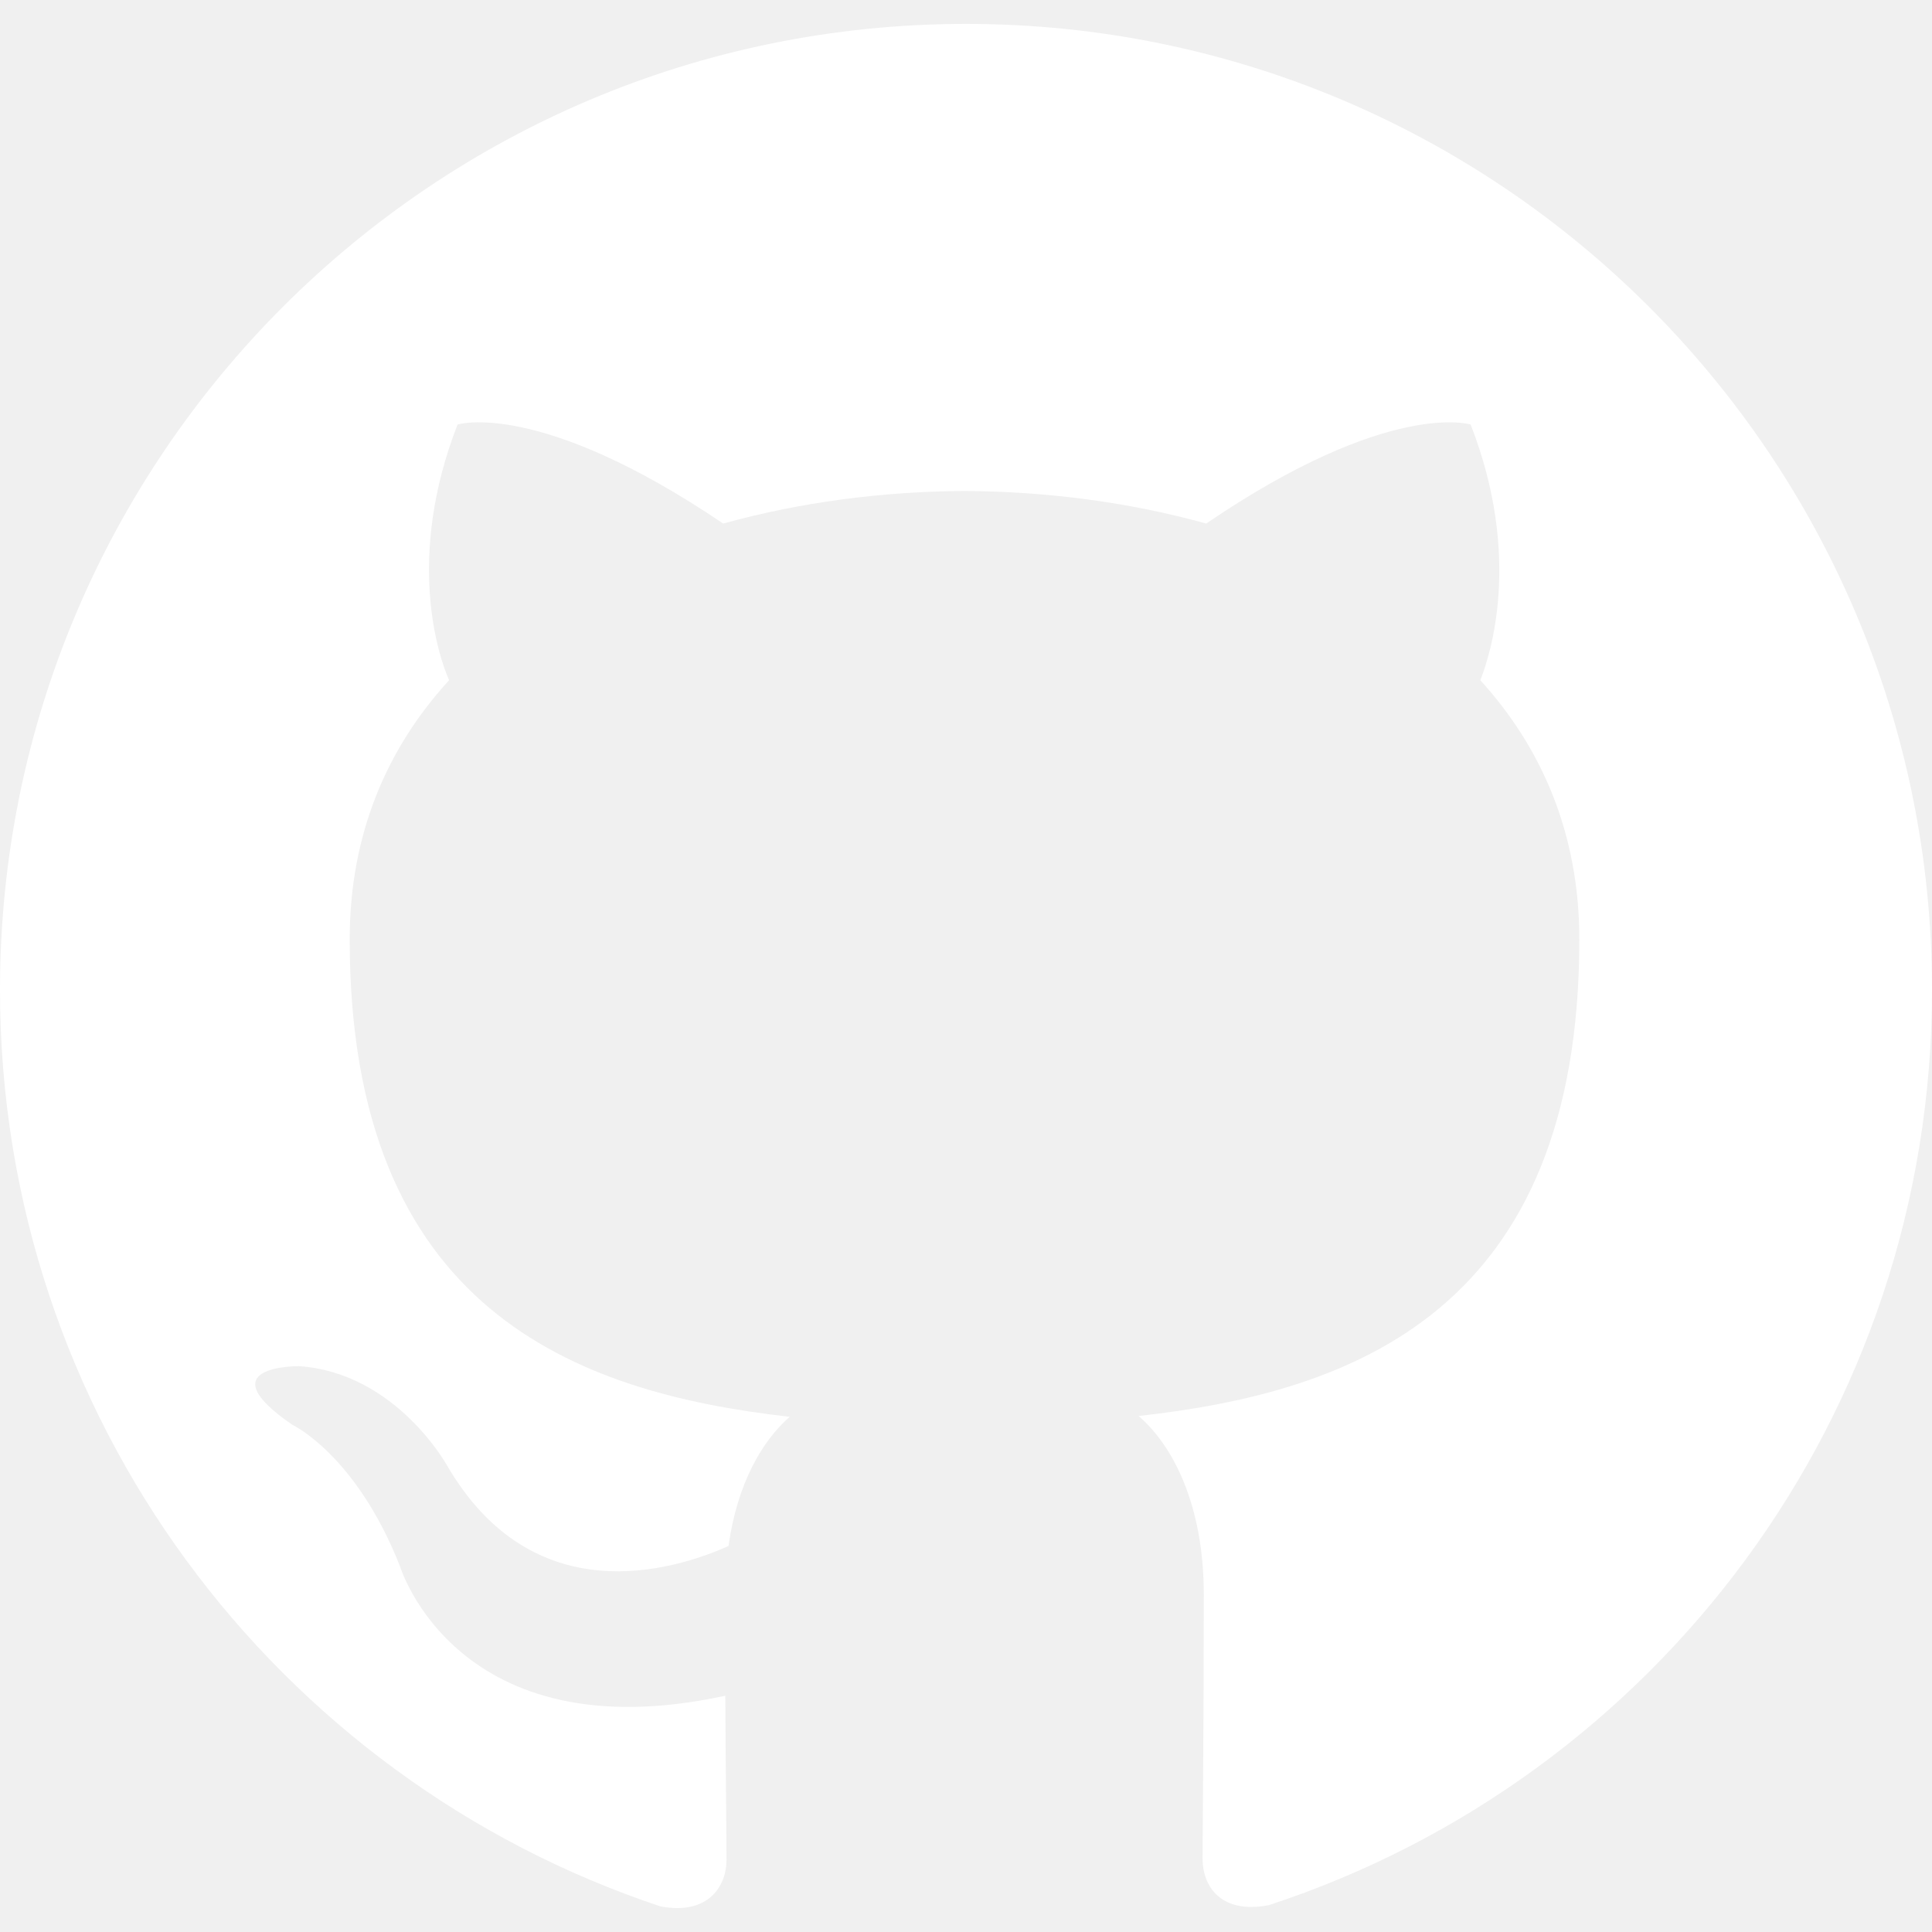
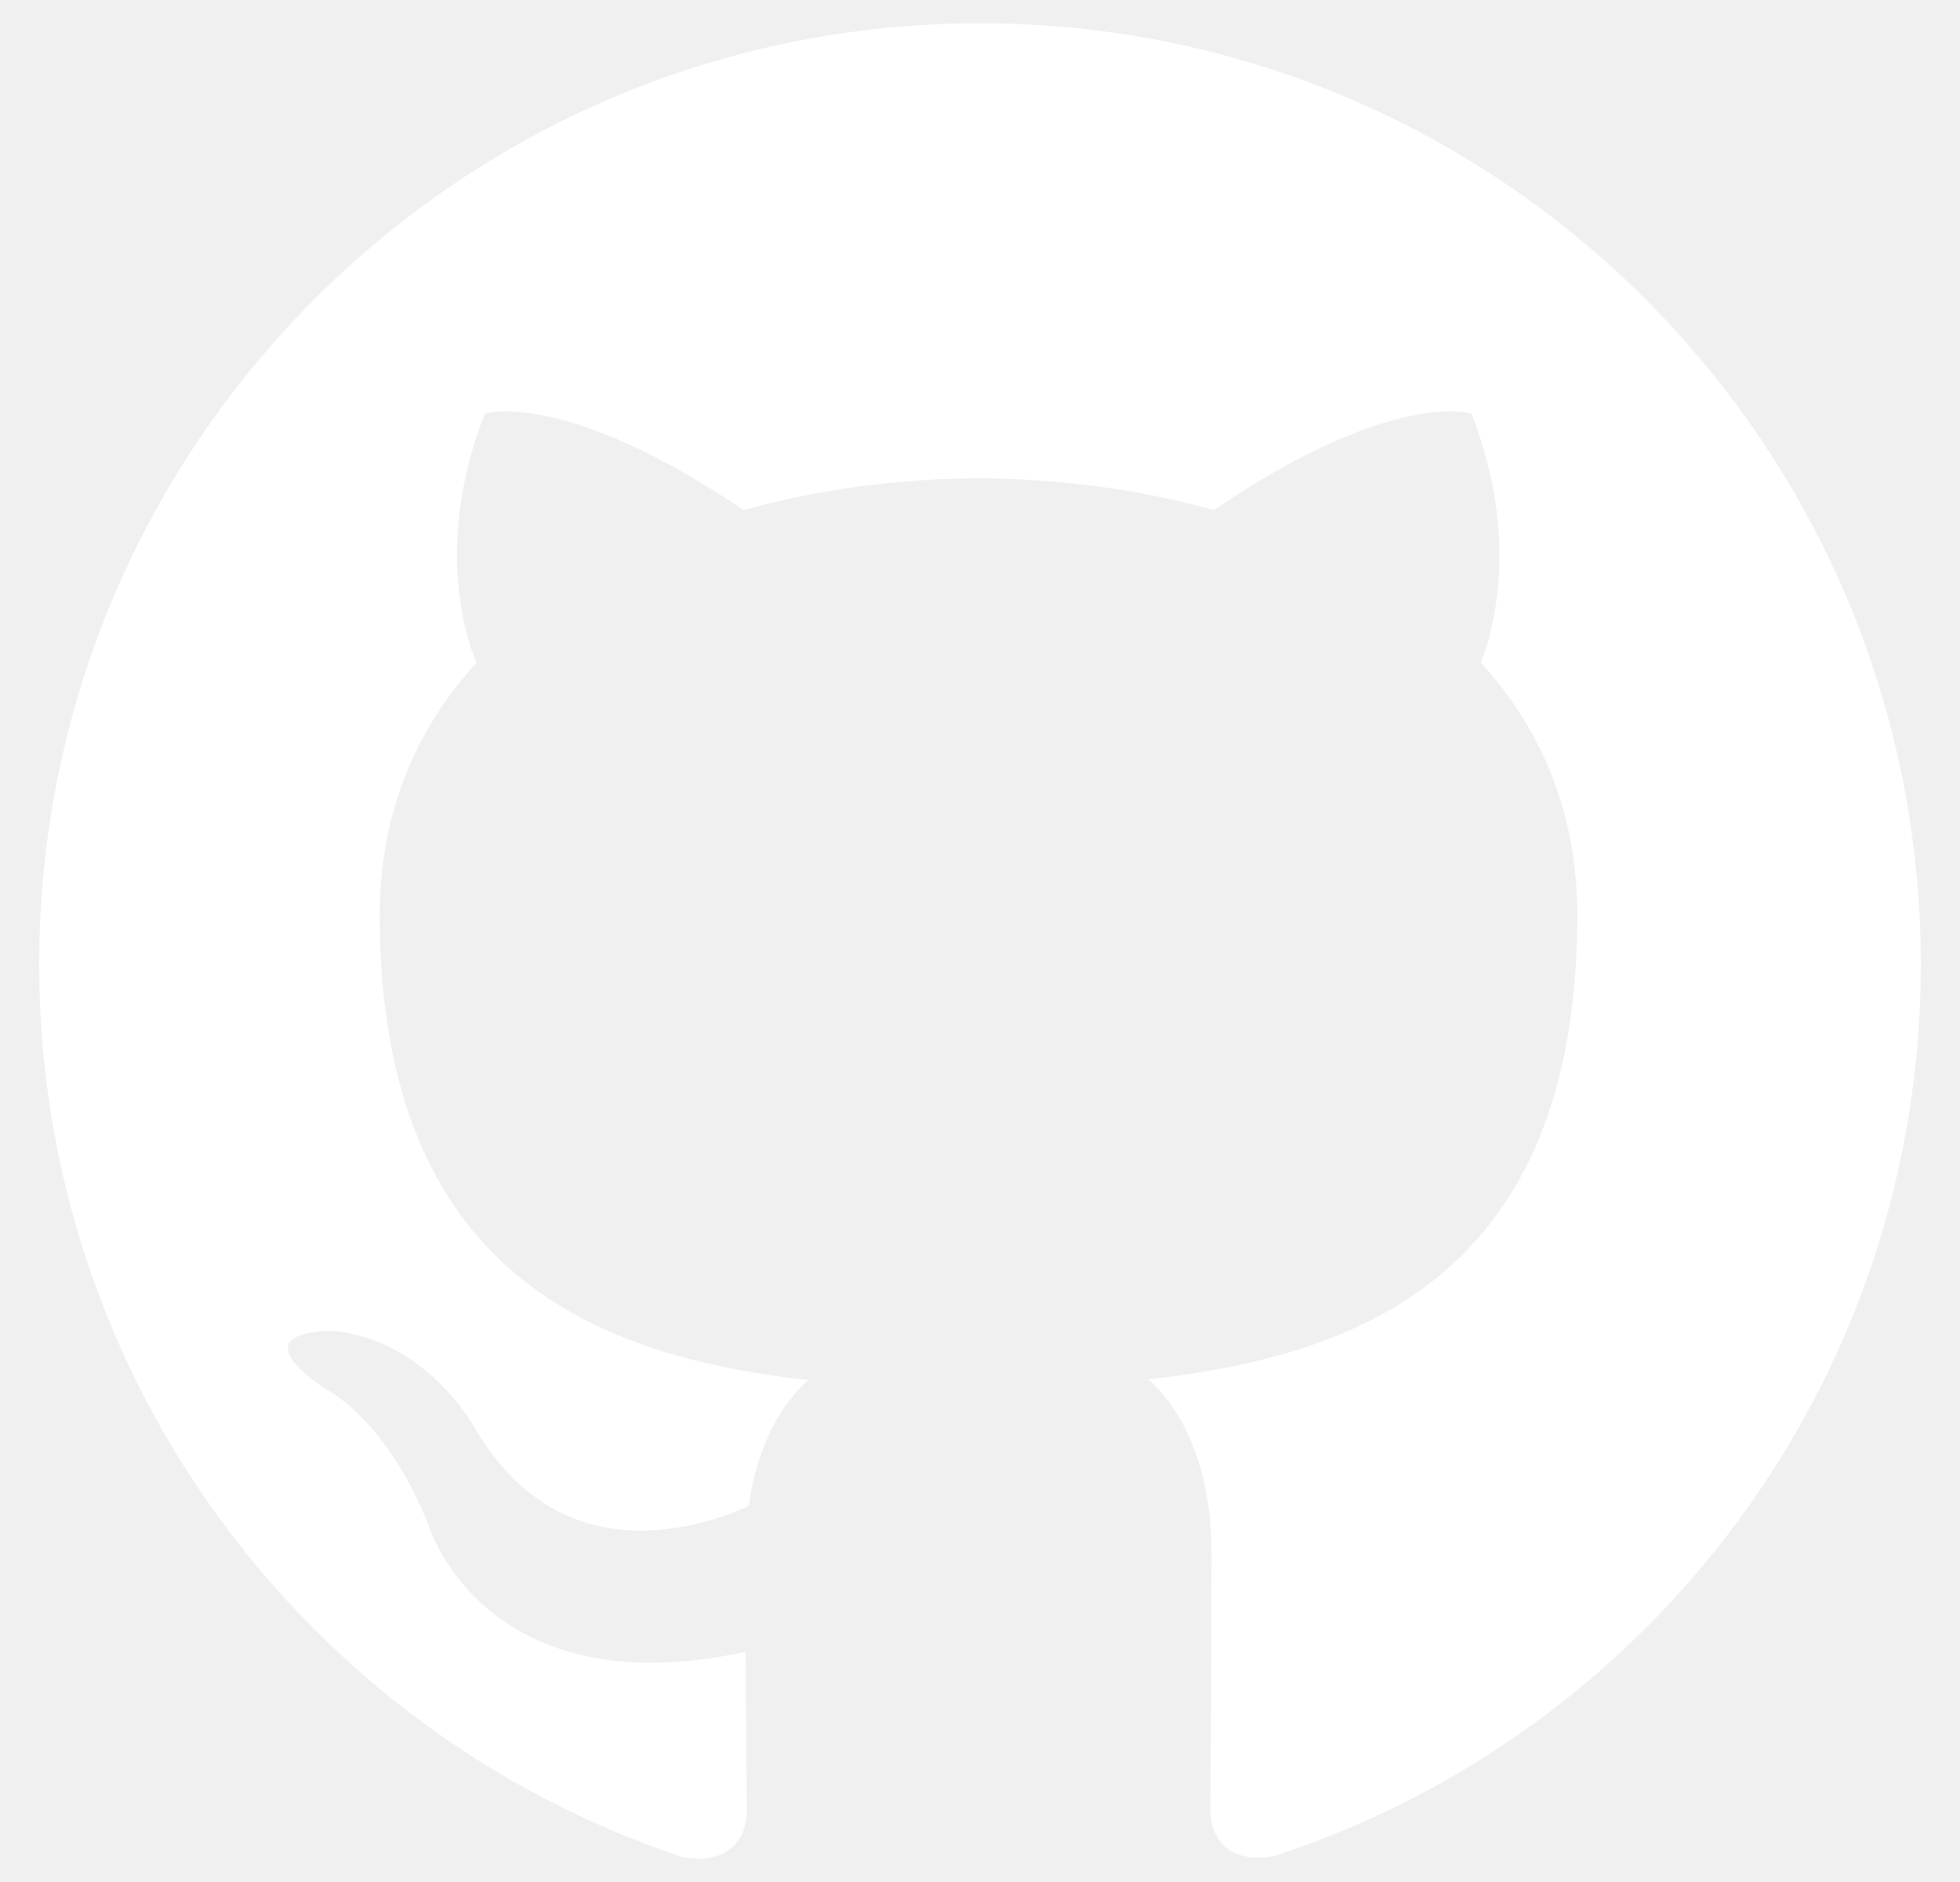
- <svg xmlns="http://www.w3.org/2000/svg" role="img" viewBox="0 0 24 24">
+ <svg xmlns="http://www.w3.org/2000/svg" height="24" width="25" fill="white" viewBox="0 0 24 24">
  <path fill="white" d="M12 .297c-6.63 0-12 5.373-12 12 0 5.303 3.438 9.8 8.205 11.385.6.113.82-.258.82-.577 0-.285-.01-1.04-.015-2.04-3.338.724-4.042-1.61-4.042-1.61C4.422 18.07 3.633 17.7 3.633 17.7c-1.087-.744.084-.729.084-.729 1.205.084 1.838 1.236 1.838 1.236 1.07 1.835 2.809 1.305 3.495.998.108-.776.417-1.305.76-1.605-2.665-.3-5.466-1.332-5.466-5.93 0-1.31.465-2.38 1.235-3.22-.135-.303-.54-1.523.105-3.176 0 0 1.005-.322 3.3 1.23.96-.267 1.98-.399 3-.405 1.02.006 2.04.138 3 .405 2.28-1.552 3.285-1.23 3.285-1.23.645 1.653.24 2.873.12 3.176.765.84 1.23 1.91 1.23 3.22 0 4.61-2.805 5.625-5.475 5.92.42.36.81 1.096.81 2.22 0 1.606-.015 2.896-.015 3.286 0 .315.21.69.825.57C20.565 22.092 24 17.592 24 12.297c0-6.627-5.373-12-12-12" />
</svg>
